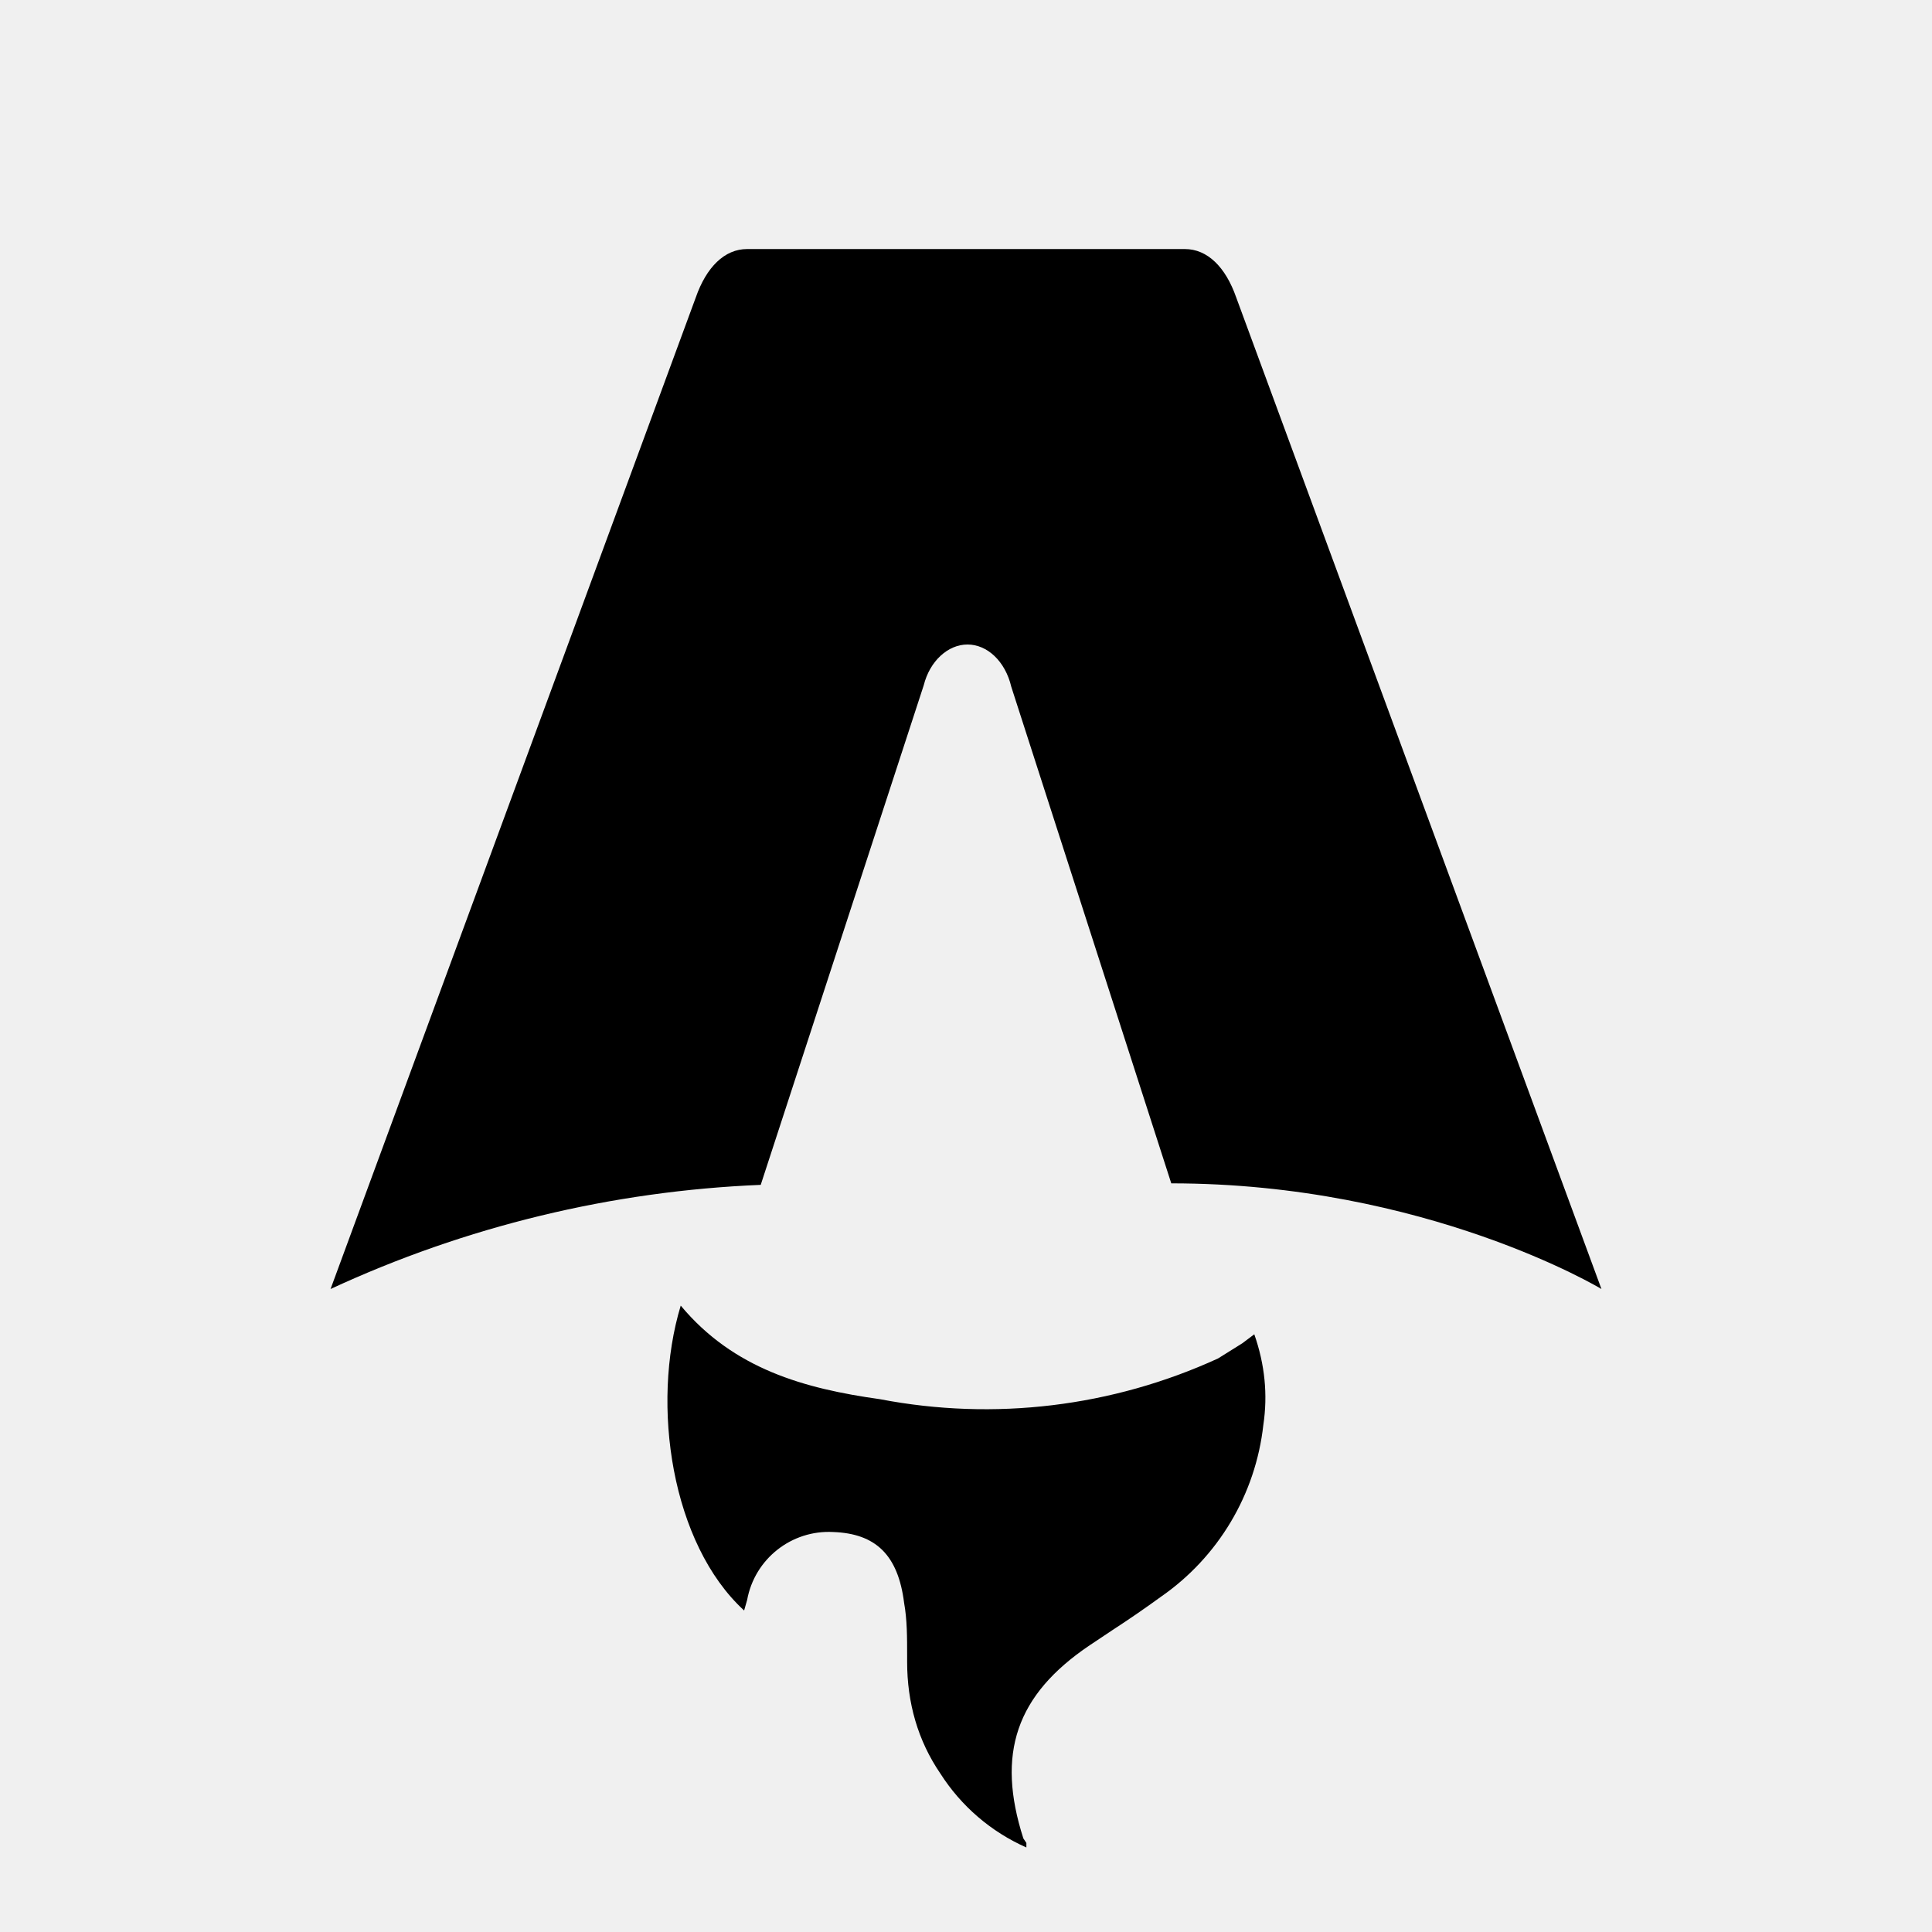
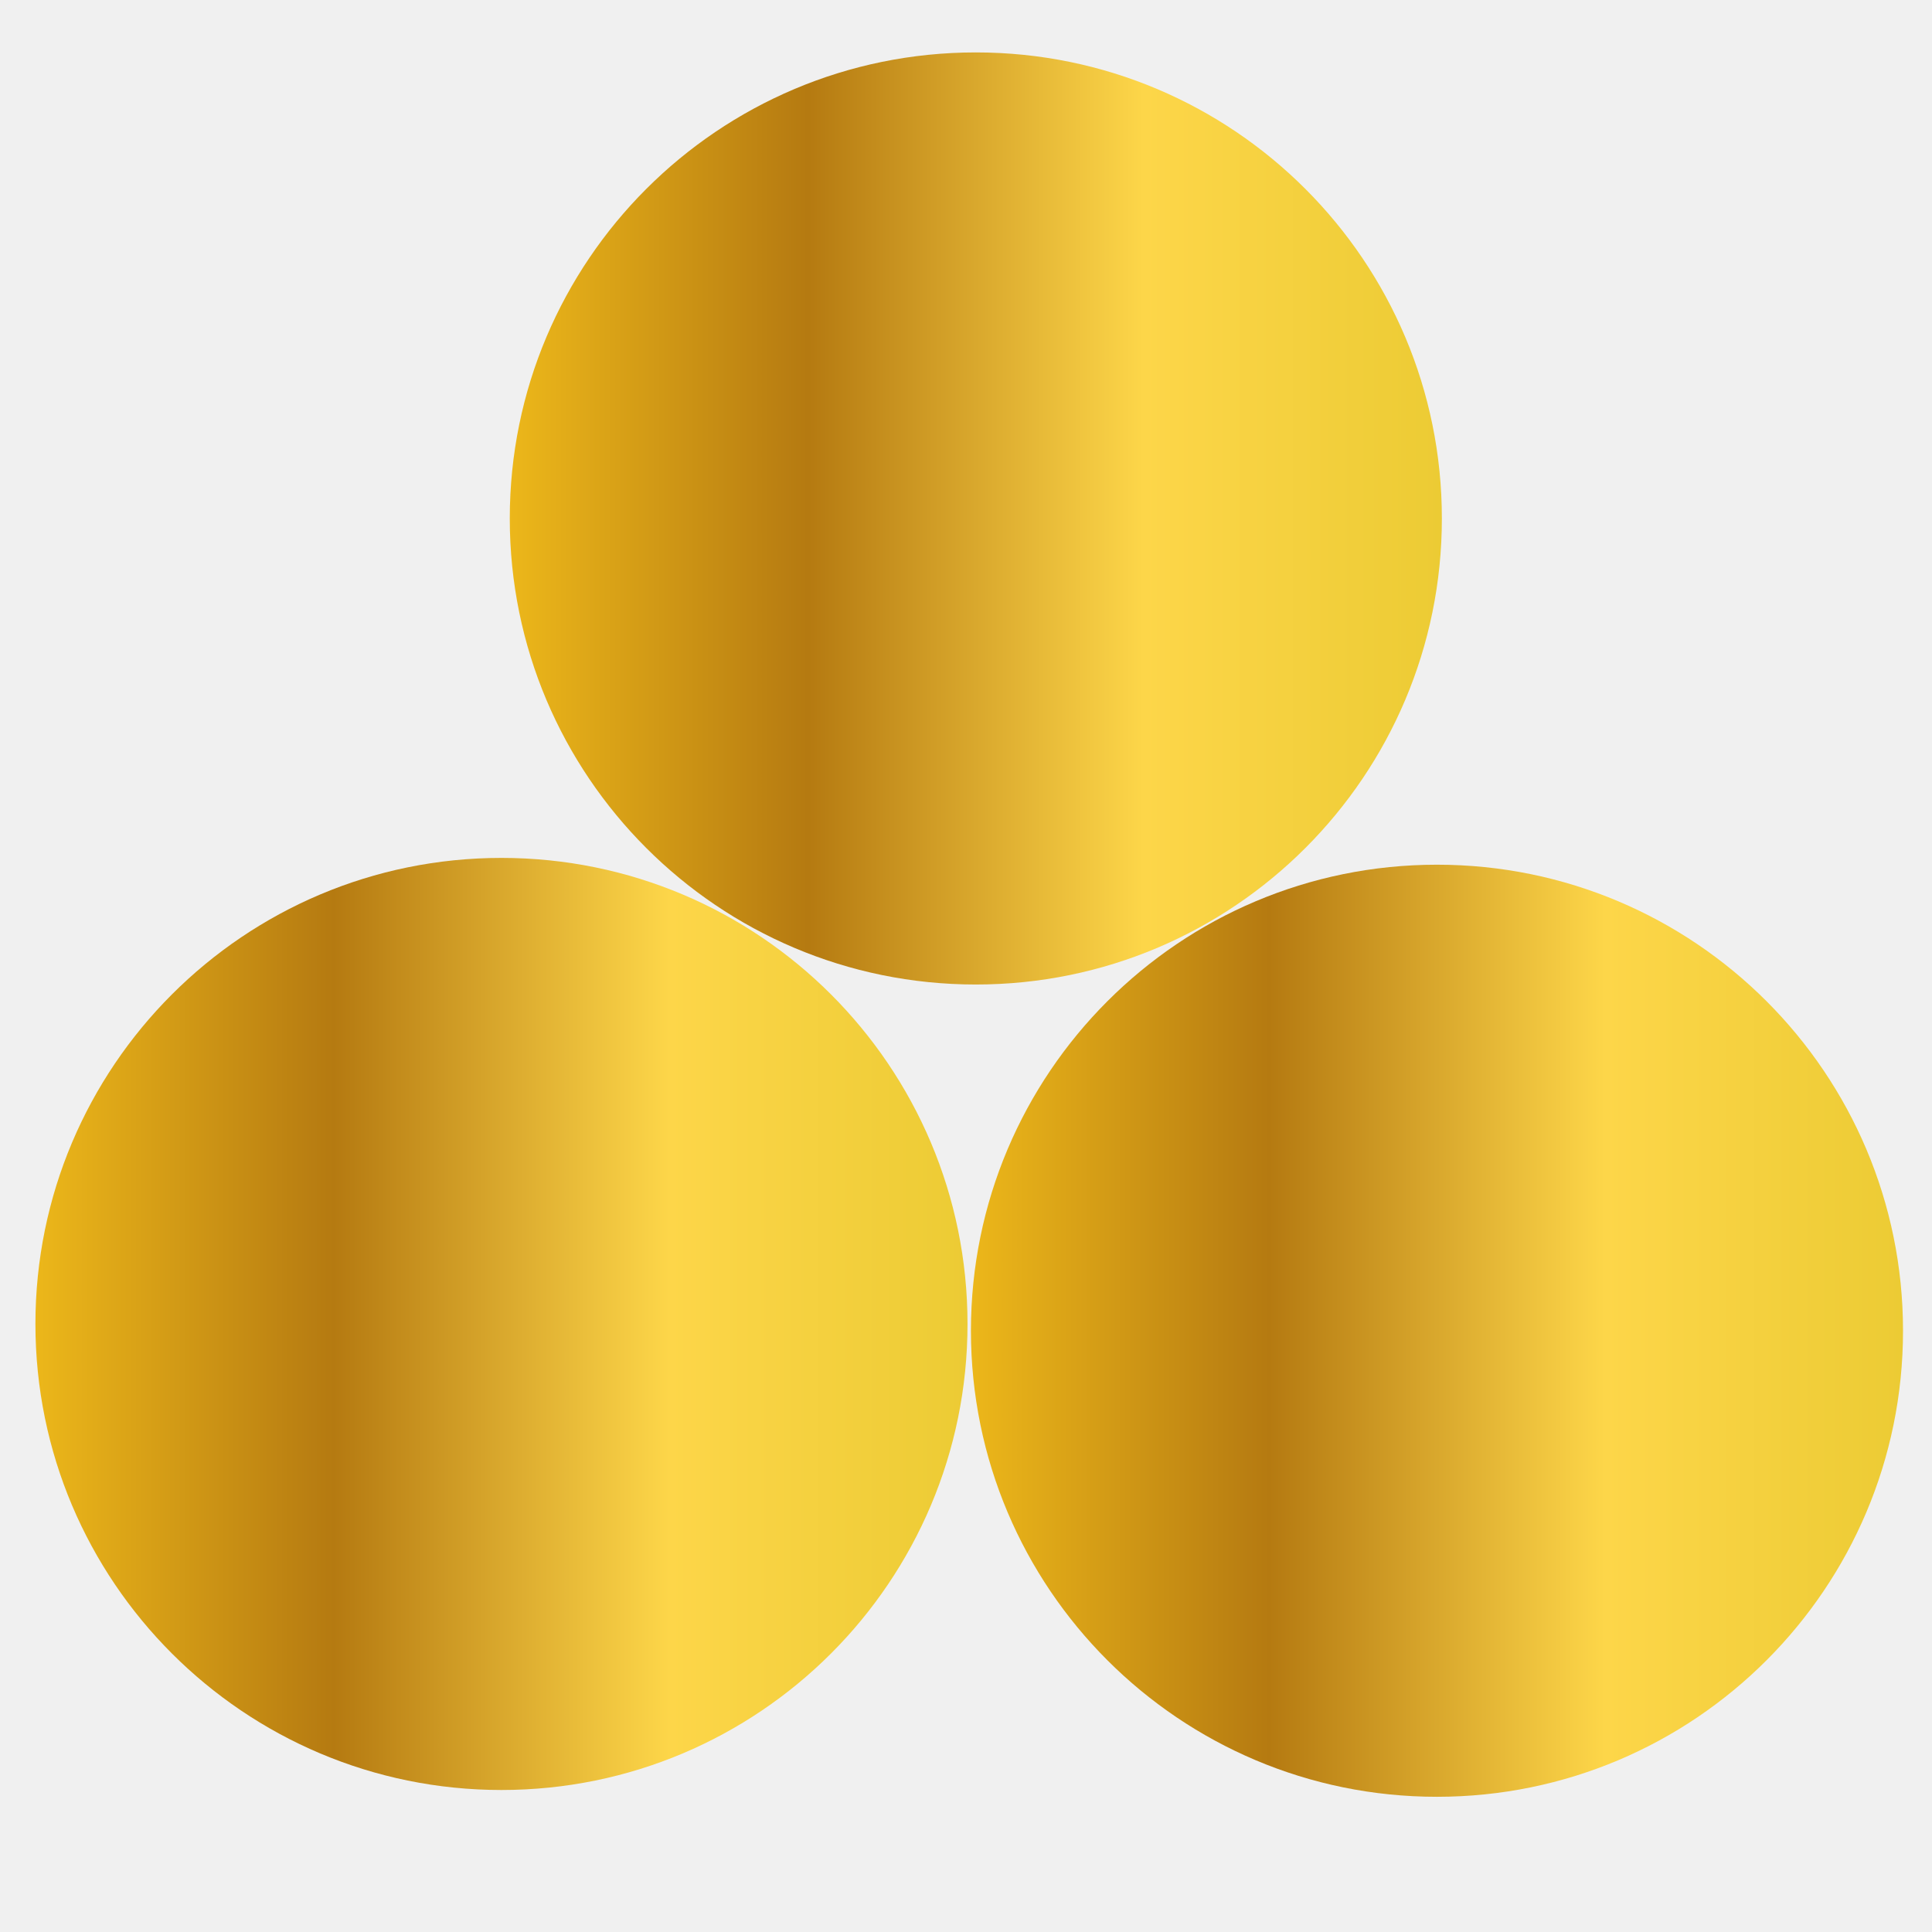
- <svg xmlns="http://www.w3.org/2000/svg" fill="none" viewBox="0 0 128 128">
-   <path d="M50.4 78.5a75.1 75.1 0 0 0-28.5 6.9l24.2-65.7c.7-2 1.9-3.2 3.4-3.2h29c1.5 0 2.7 1.2 3.4 3.2l24.2 65.7s-11.6-7-28.5-7L67 45.5c-.4-1.7-1.6-2.8-2.9-2.8-1.3 0-2.5 1.1-2.9 2.7L50.4 78.5Zm-1.1 28.2Zm-4.2-20.2c-2 6.6-.6 15.8 4.2 20.2a17.5 17.5 0 0 1 .2-.7 5.5 5.5 0 0 1 5.7-4.5c2.8.1 4.3 1.5 4.7 4.7.2 1.1.2 2.3.2 3.5v.4c0 2.7.7 5.2 2.2 7.4a13 13 0 0 0 5.7 4.9v-.3l-.2-.3c-1.8-5.6-.5-9.5 4.4-12.8l1.5-1a73 73 0 0 0 3.2-2.2 16 16 0 0 0 6.8-11.4c.3-2 .1-4-.6-6l-.8.6-1.6 1a37 37 0 0 1-22.4 2.7c-5-.7-9.7-2-13.2-6.2Z" />
+ <svg xmlns="http://www.w3.org/2000/svg" viewBox="0 0 1200 1200">
  <style>
-         path { fill: #000; }
-         @media (prefers-color-scheme: dark) {
-             path { fill: #FFF; }
-         }
-     </style>
+     .st75 { fill: url(#SVGID_00000149383379920332435380000014215336569355713192_); }
+     .st76 { fill: #FFFFFF; stroke: url(#SVGID_00000096738021246630909970000008810194243860211380_); stroke-width: 1.31; stroke-miterlimit: 10; }
+     .st77 { fill: #FFFFFF; stroke: url(#SVGID_00000125592560632056408930000008678917164728959379_); stroke-width: 1.31; stroke-miterlimit: 10; }
+   </style>
+   <g>
+     <g>
+       <linearGradient id="SVGID_1_" gradientUnits="userSpaceOnUse" x1="22" y1="822.328" x2="600.938" y2="822.328">
+         <stop offset="0" style="stop-color: #ECB71A" />
+         <stop offset="0.32" style="stop-color: #B57A11" />
+         <stop offset="0.68" style="stop-color: #FDD649" />
+         <stop offset="1" style="stop-color: #ECCB34" />
+       </linearGradient>
+       <circle style="fill: url(#SVGID_1_);" cx="311.47" cy="822.33" r="289.47" />
+       <linearGradient id="SVGID_00000155856598802396558760000013441176984028198818_" gradientUnits="userSpaceOnUse" x1="603.056" y1="826.549" x2="1182" y2="826.549">
+         <stop offset="0" style="stop-color: #ECB71A" />
+         <stop offset="0.32" style="stop-color: #B57A11" />
+         <stop offset="0.68" style="stop-color: #FDD649" />
+         <stop offset="1" style="stop-color: #ECCB34" />
+       </linearGradient>
+       <circle style="fill: url(#SVGID_00000155856598802396558760000013441176984028198818_);" cx="892.53" cy="826.55" r="289.47" />
+     </g>
+     <linearGradient id="SVGID_00000062893506638992543490000010064814337834284969_" gradientUnits="userSpaceOnUse" x1="316.626" y1="322.028" x2="895.564" y2="322.028">
+       <stop offset="0" style="stop-color: #ECB71A" />
+       <stop offset="0.32" style="stop-color: #B57A11" />
+       <stop offset="0.68" style="stop-color: #FDD649" />
+       <stop offset="1" style="stop-color: #ECCB34" />
+     </linearGradient>
+     <circle style="fill: url(#SVGID_00000062893506638992543490000010064814337834284969_);" cx="606.1" cy="322.03" r="289.47" />
+   </g>
</svg>
